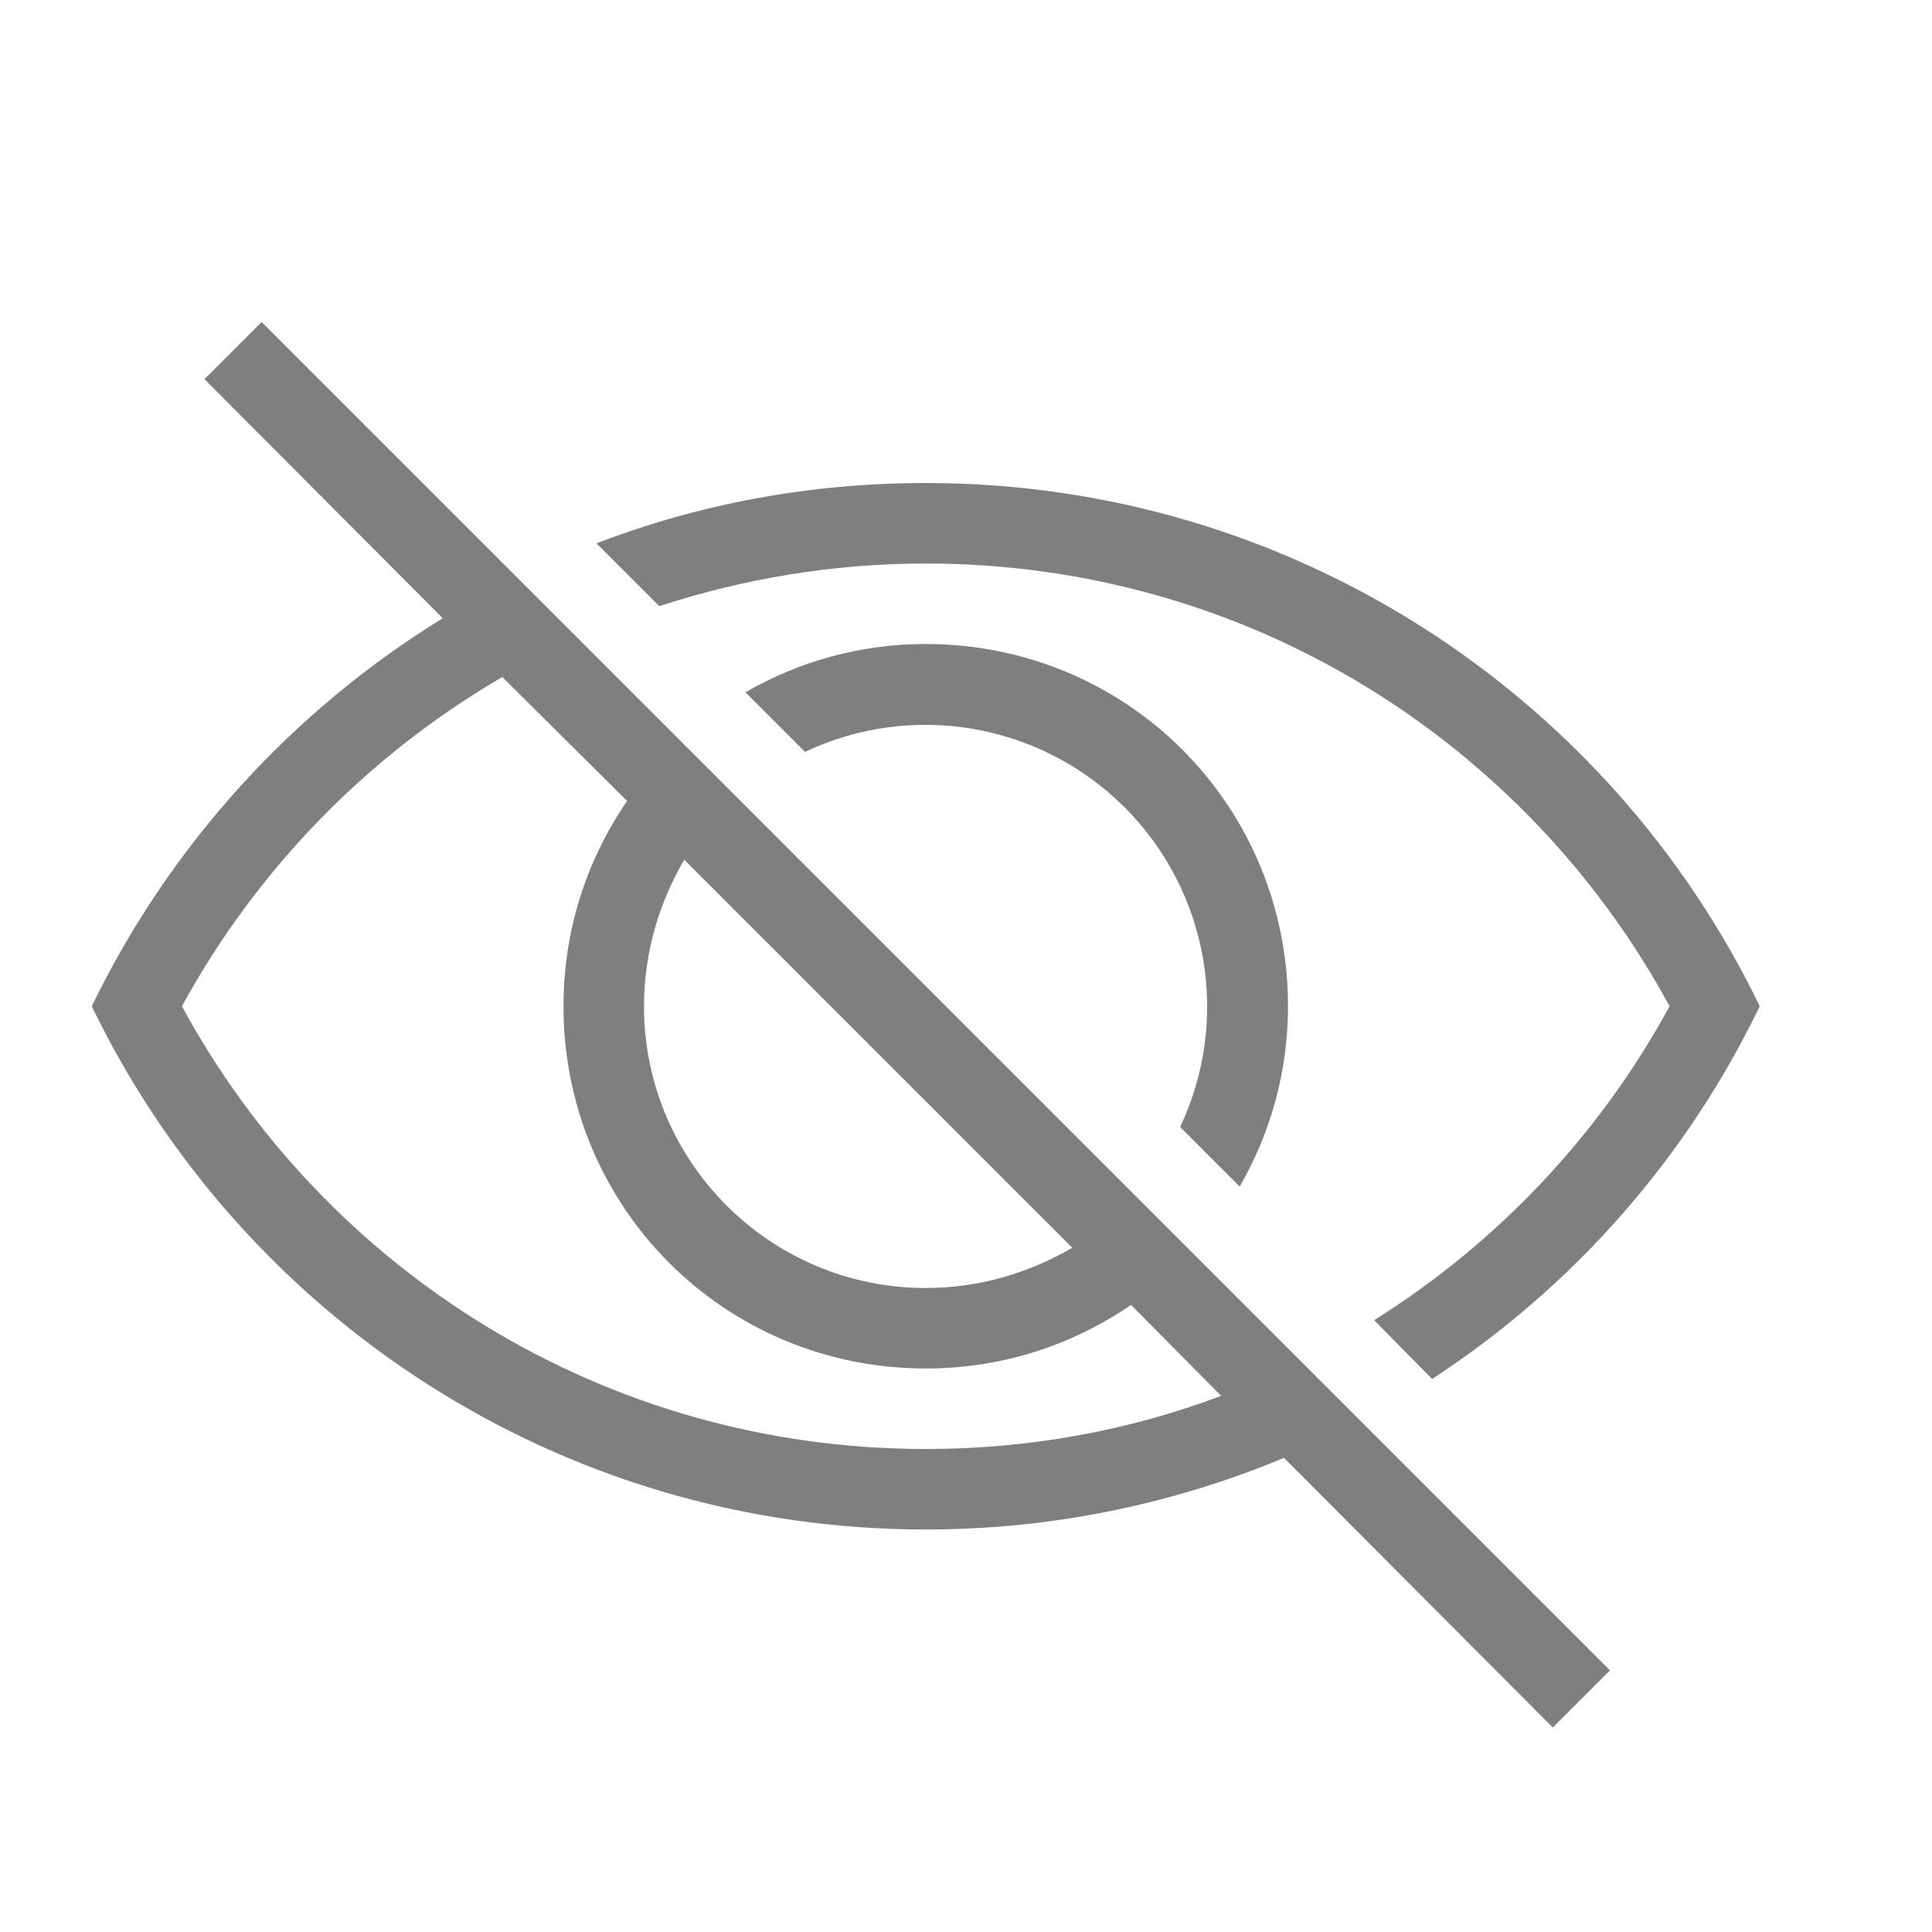
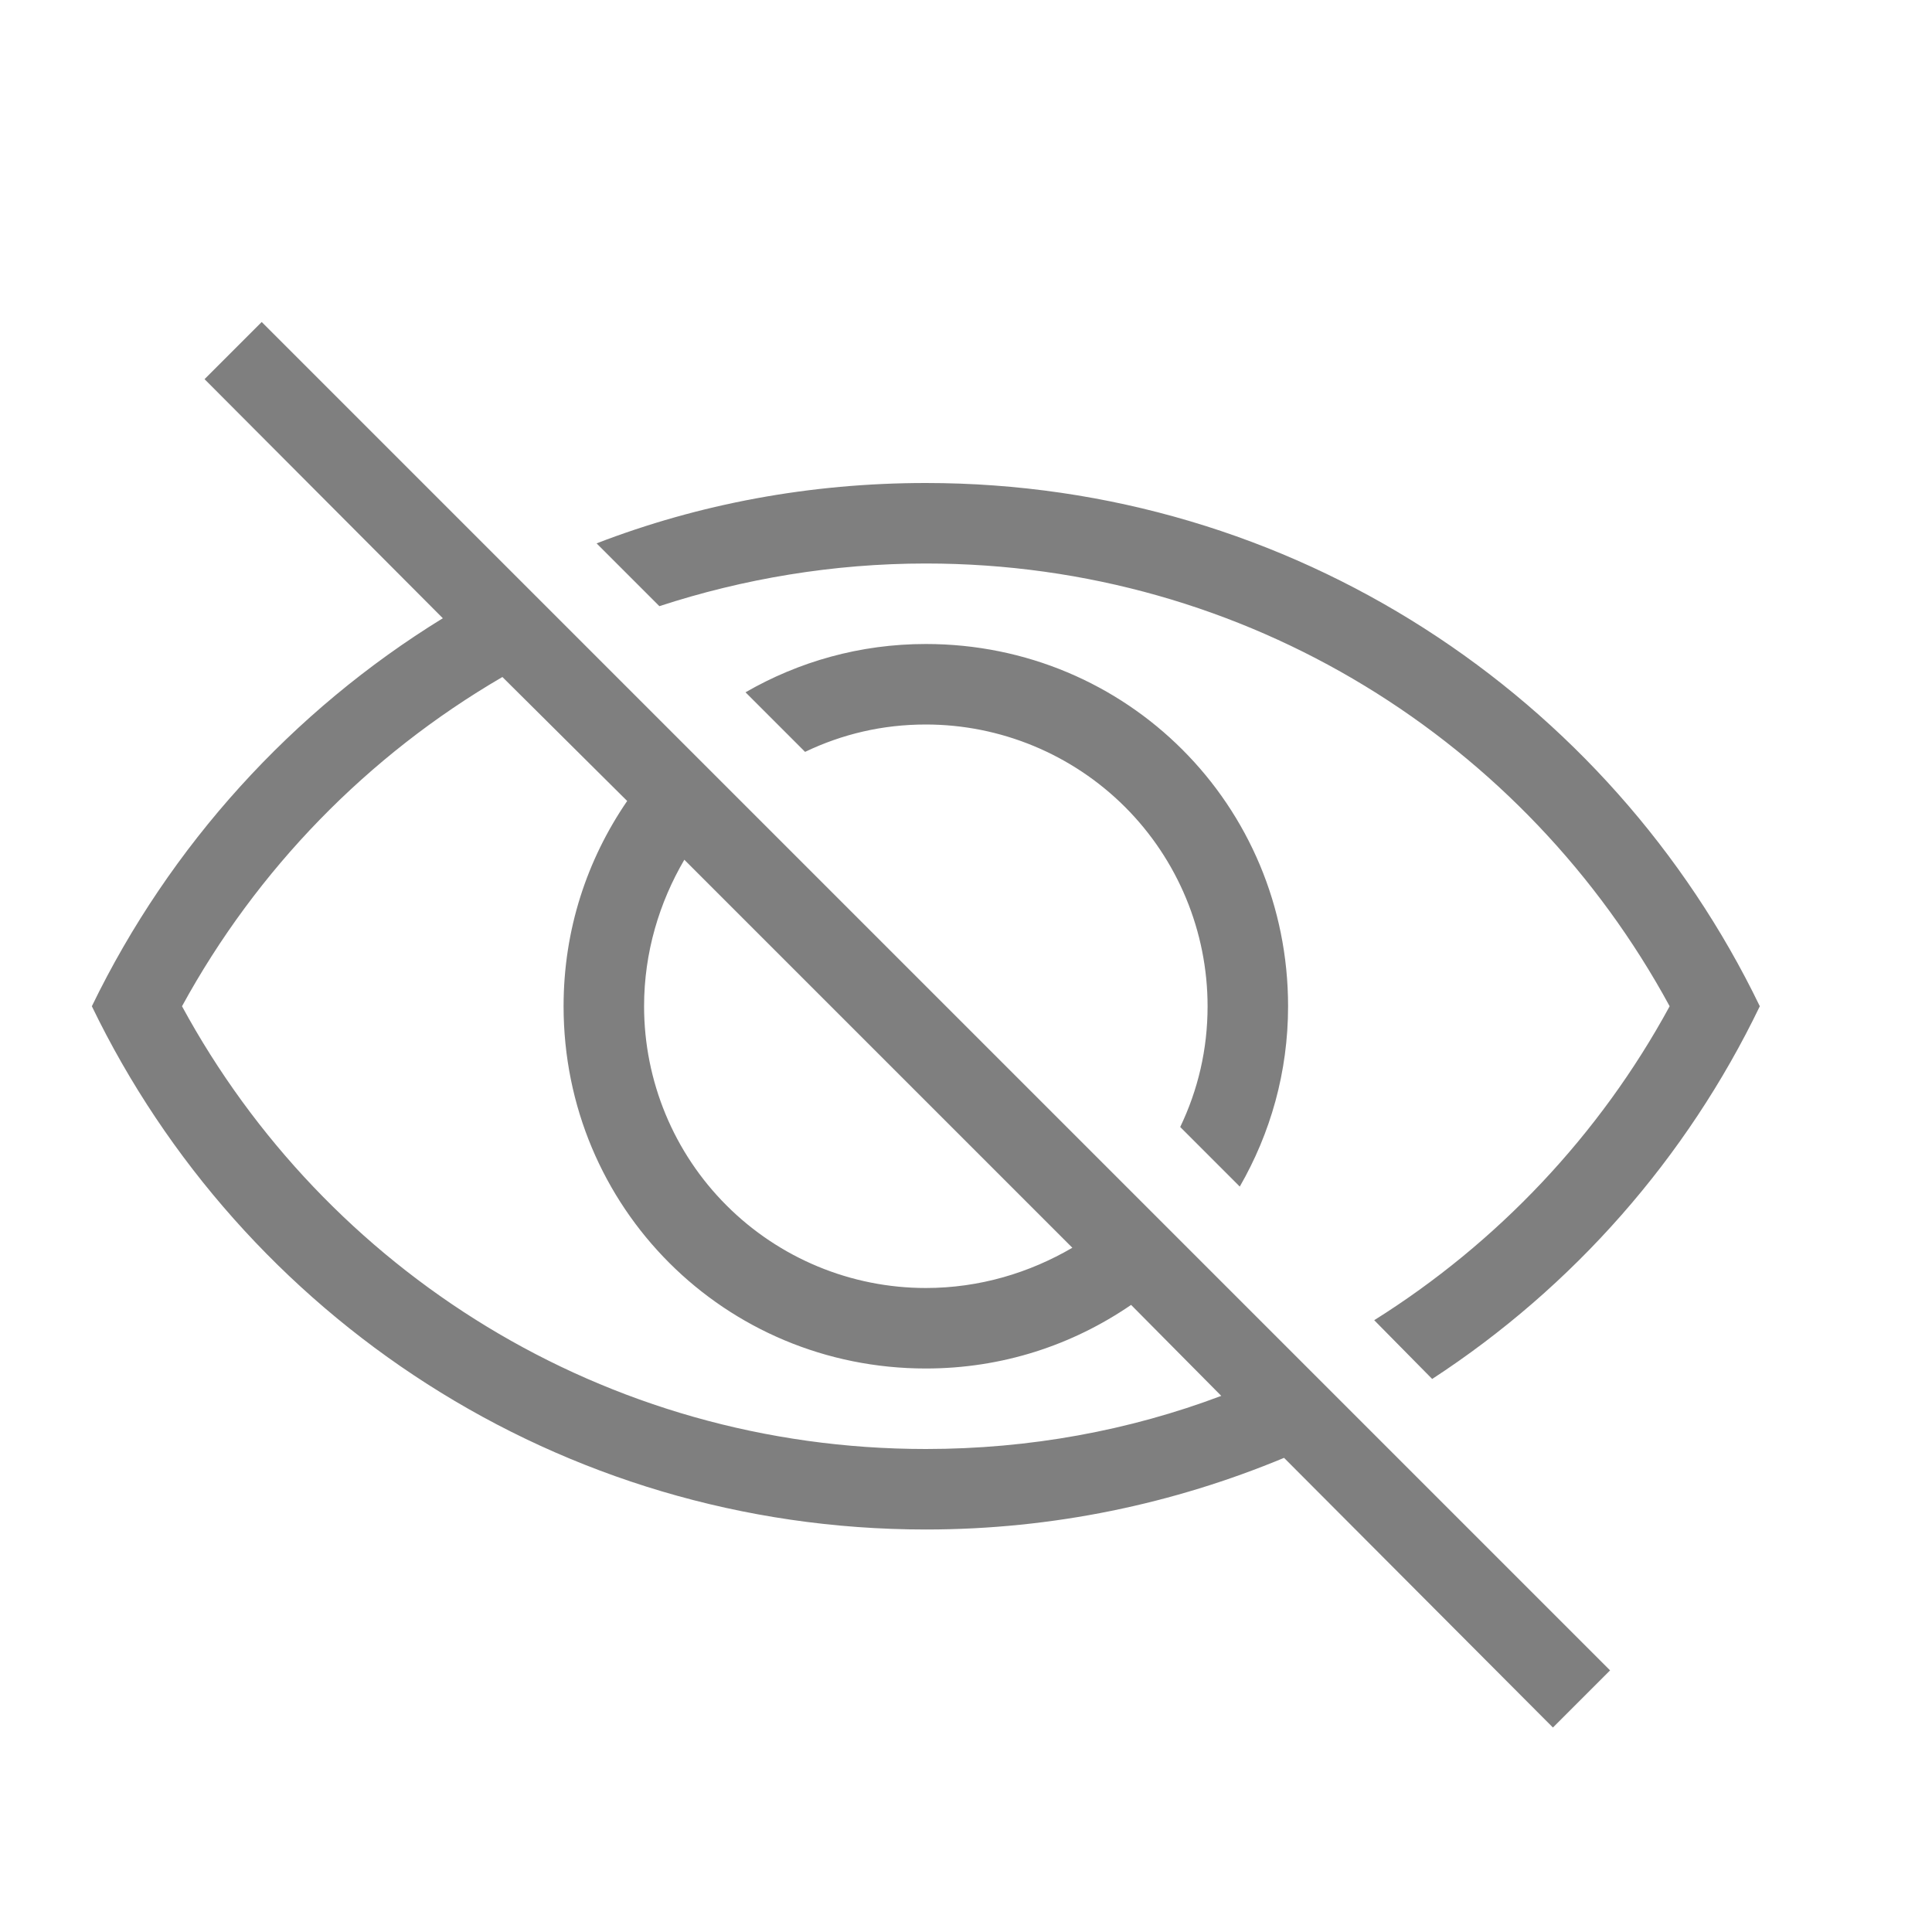
- <svg xmlns="http://www.w3.org/2000/svg" width="24" height="24" fill="none">
-   <path d="M2.54 4.71L3.25 4 20 20.75l-.71.71-3.34-3.35c-1.37.57-2.87.89-4.45.89-4.56 0-8.5-2.65-10.36-6.5.97-2 2.49-3.67 4.36-4.82L2.54 4.71zM11.5 18c1.29 0 2.53-.23 3.67-.66l-1.12-1.13c-.73.5-1.6.79-2.55.79C9 17 7 15 7 12.5c0-.95.29-1.82.79-2.55L6.24 8.41a10.64 10.64 0 00-3.98 4.09C4.04 15.78 7.5 18 11.5 18zm9.24-5.5C18.96 9.22 15.5 7 11.5 7c-1.15 0-2.27.19-3.31.53l-.78-.78C8.68 6.26 10.06 6 11.5 6c4.56 0 8.5 2.65 10.36 6.5a11.47 11.47 0 01-4.07 4.63l-.72-.73c1.53-.96 2.8-2.3 3.67-3.9zM11.5 8C14 8 16 10 16 12.5c0 .82-.22 1.58-.6 2.24l-.74-.74A3.5 3.5 0 0010 9.34l-.74-.74c.66-.38 1.42-.6 2.24-.6zM8 12.5a3.5 3.5 0 003.5 3.5c.67 0 1.29-.19 1.82-.5L8.5 10.68c-.31.53-.5 1.15-.5 1.82z" fill="#000" fill-opacity=".5" />
+ <svg xmlns="http://www.w3.org/2000/svg" width="24" height="24" viewBox="0 0 24 24" fill="none">
+   <path d="M2.541 4.71L3.251 4L20.001 20.75L19.291 21.46L15.951 18.11C14.581 18.68 13.081 19 11.501 19C6.941 19 3.001 16.35 1.141 12.5C2.111 10.5 3.631 8.83 5.501 7.68L2.541 4.71ZM11.501 18C12.791 18 14.031 17.77 15.171 17.34L14.051 16.21C13.321 16.71 12.451 17 11.501 17C9.001 17 7.001 15 7.001 12.5C7.001 11.55 7.291 10.68 7.791 9.95L6.241 8.41C4.566 9.385 3.19 10.8 2.261 12.5C4.041 15.78 7.501 18 11.501 18ZM20.741 12.5C18.961 9.22 15.501 7 11.501 7C10.351 7 9.231 7.19 8.191 7.53L7.411 6.75C8.681 6.26 10.061 6 11.501 6C16.061 6 20.001 8.65 21.861 12.5C20.952 14.386 19.544 15.987 17.791 17.13L17.071 16.4C18.601 15.44 19.871 14.1 20.741 12.5ZM11.501 8C14.001 8 16.001 10 16.001 12.5C16.001 13.32 15.781 14.08 15.401 14.74L14.661 14C14.881 13.54 15.001 13.04 15.001 12.5C15.001 11.572 14.632 10.681 13.976 10.025C13.319 9.369 12.429 9 11.501 9C10.961 9 10.461 9.12 10.001 9.34L9.261 8.6C9.921 8.22 10.681 8 11.501 8ZM8.001 12.5C8.001 13.428 8.369 14.319 9.026 14.975C9.682 15.631 10.572 16 11.501 16C12.171 16 12.791 15.81 13.321 15.5L8.501 10.68C8.191 11.21 8.001 11.83 8.001 12.5Z" fill="black" fill-opacity="0.5" />
</svg>
